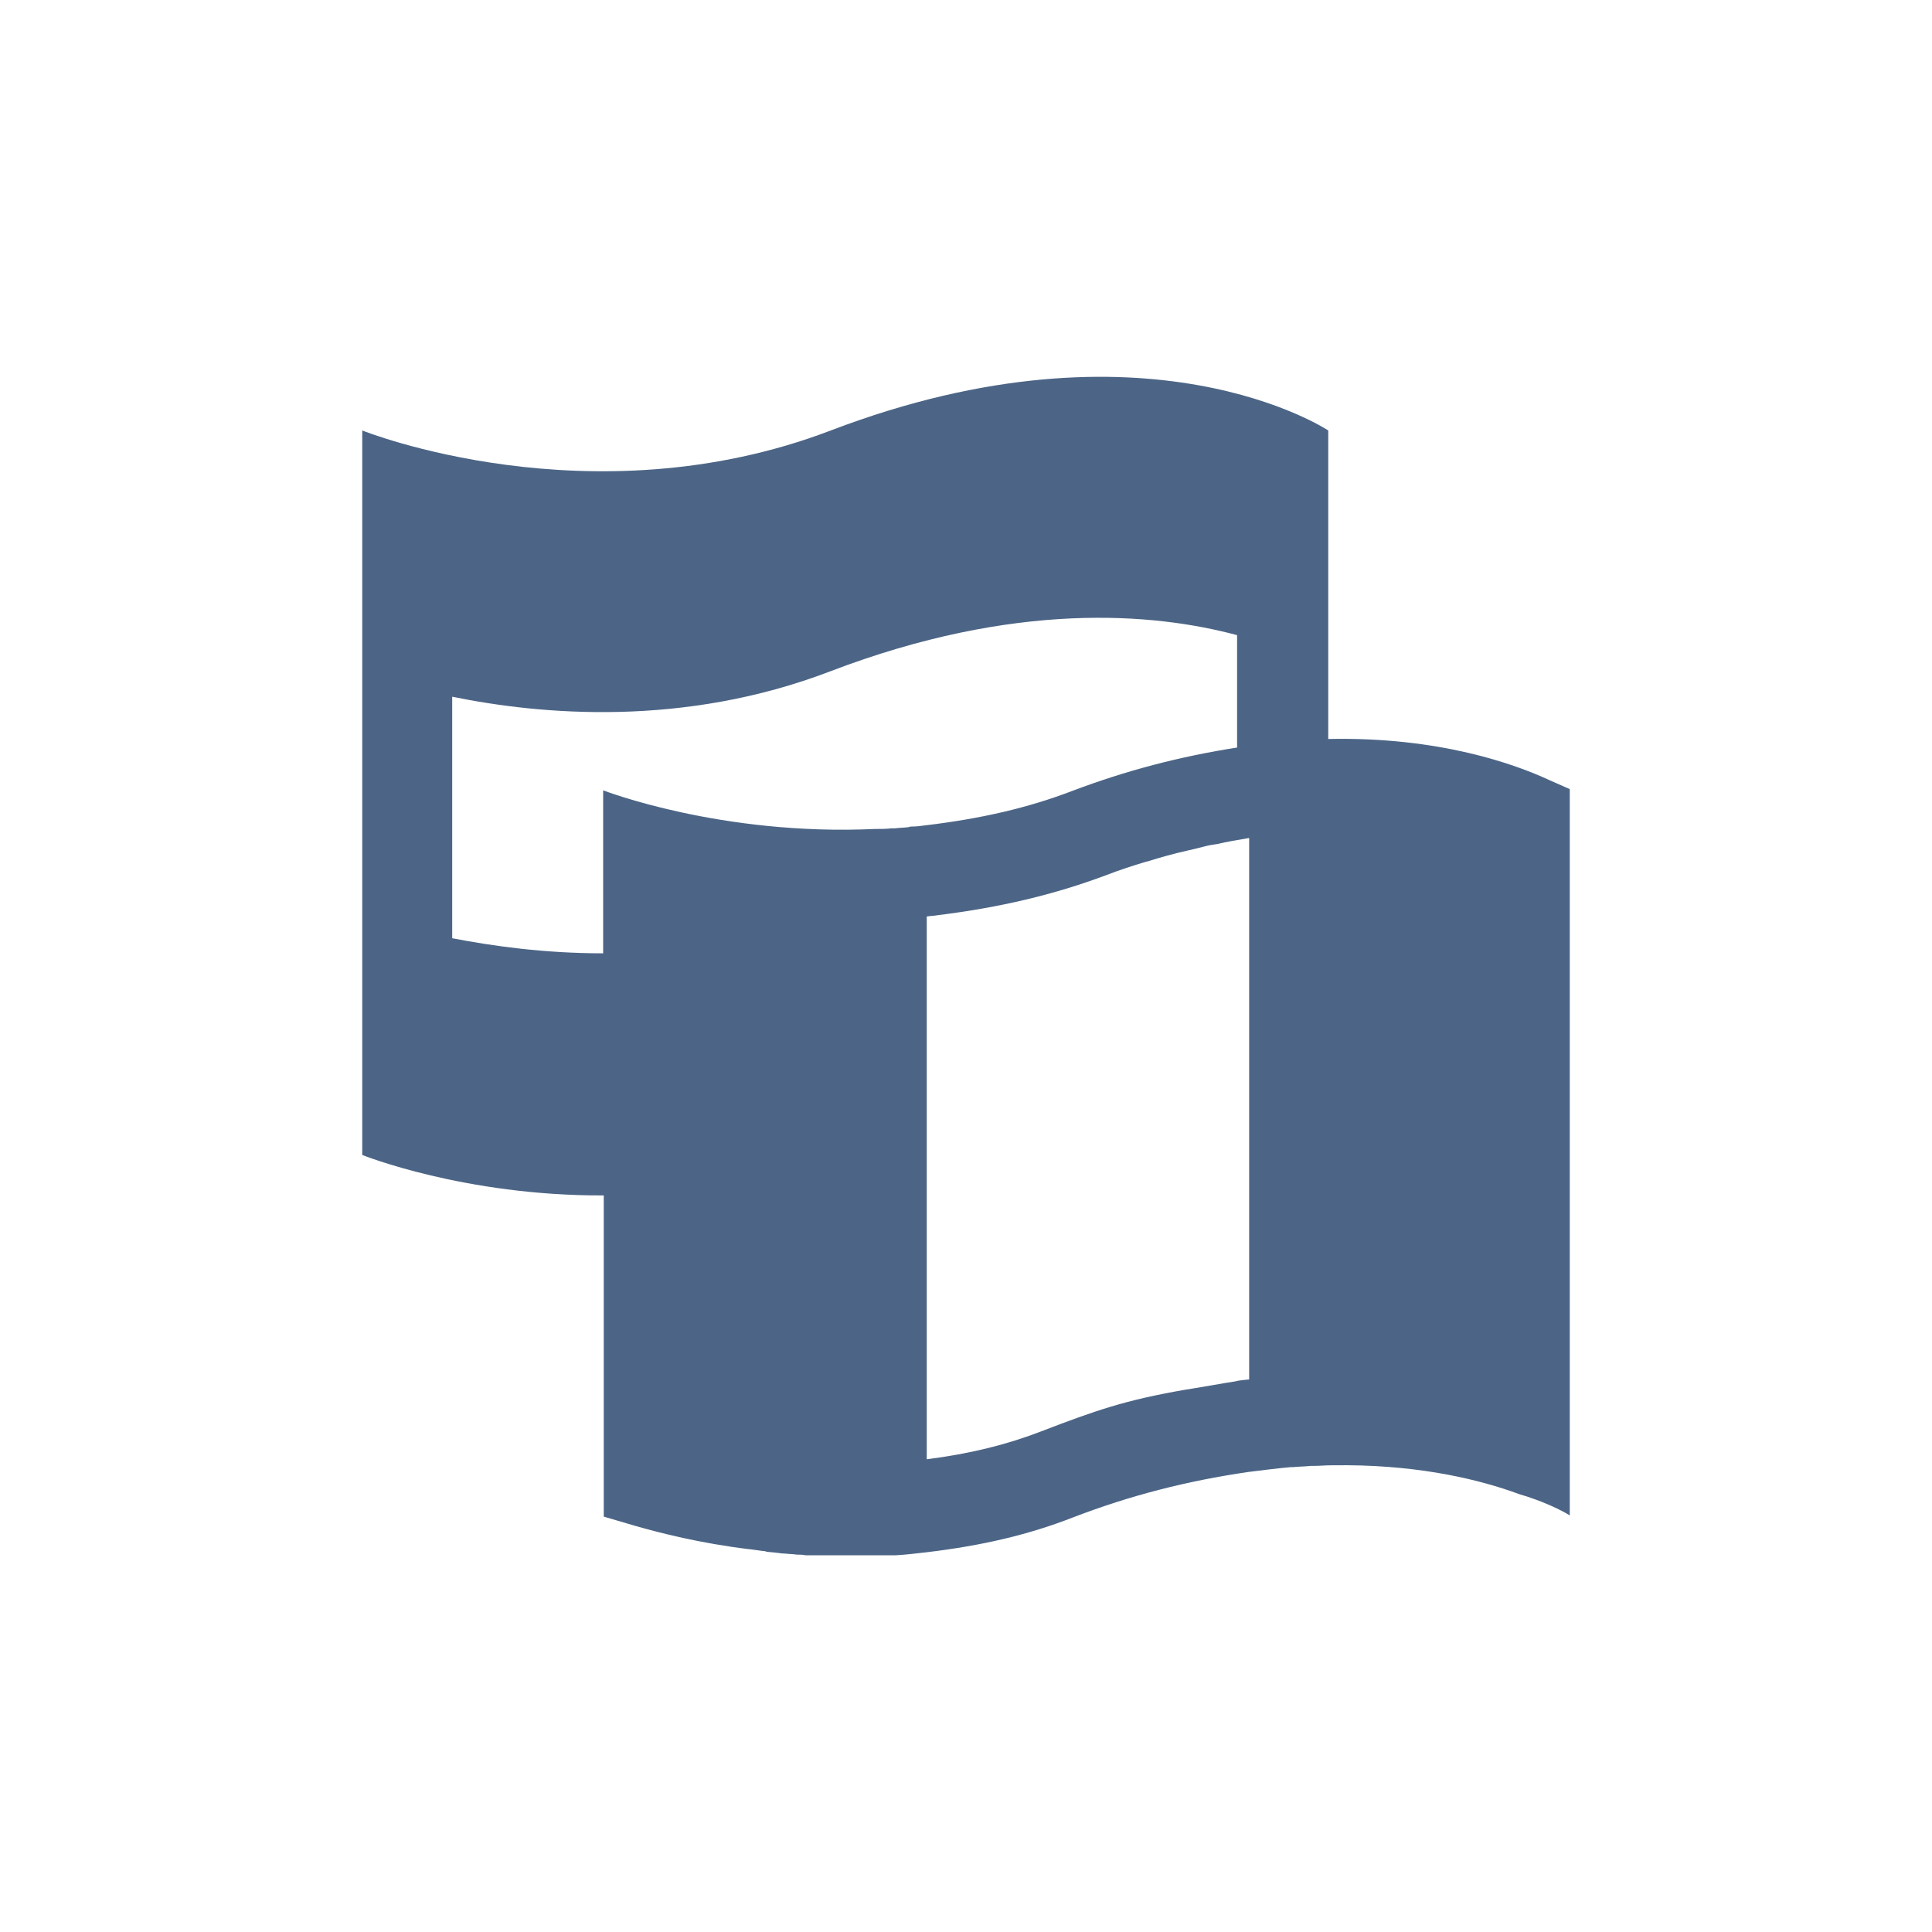
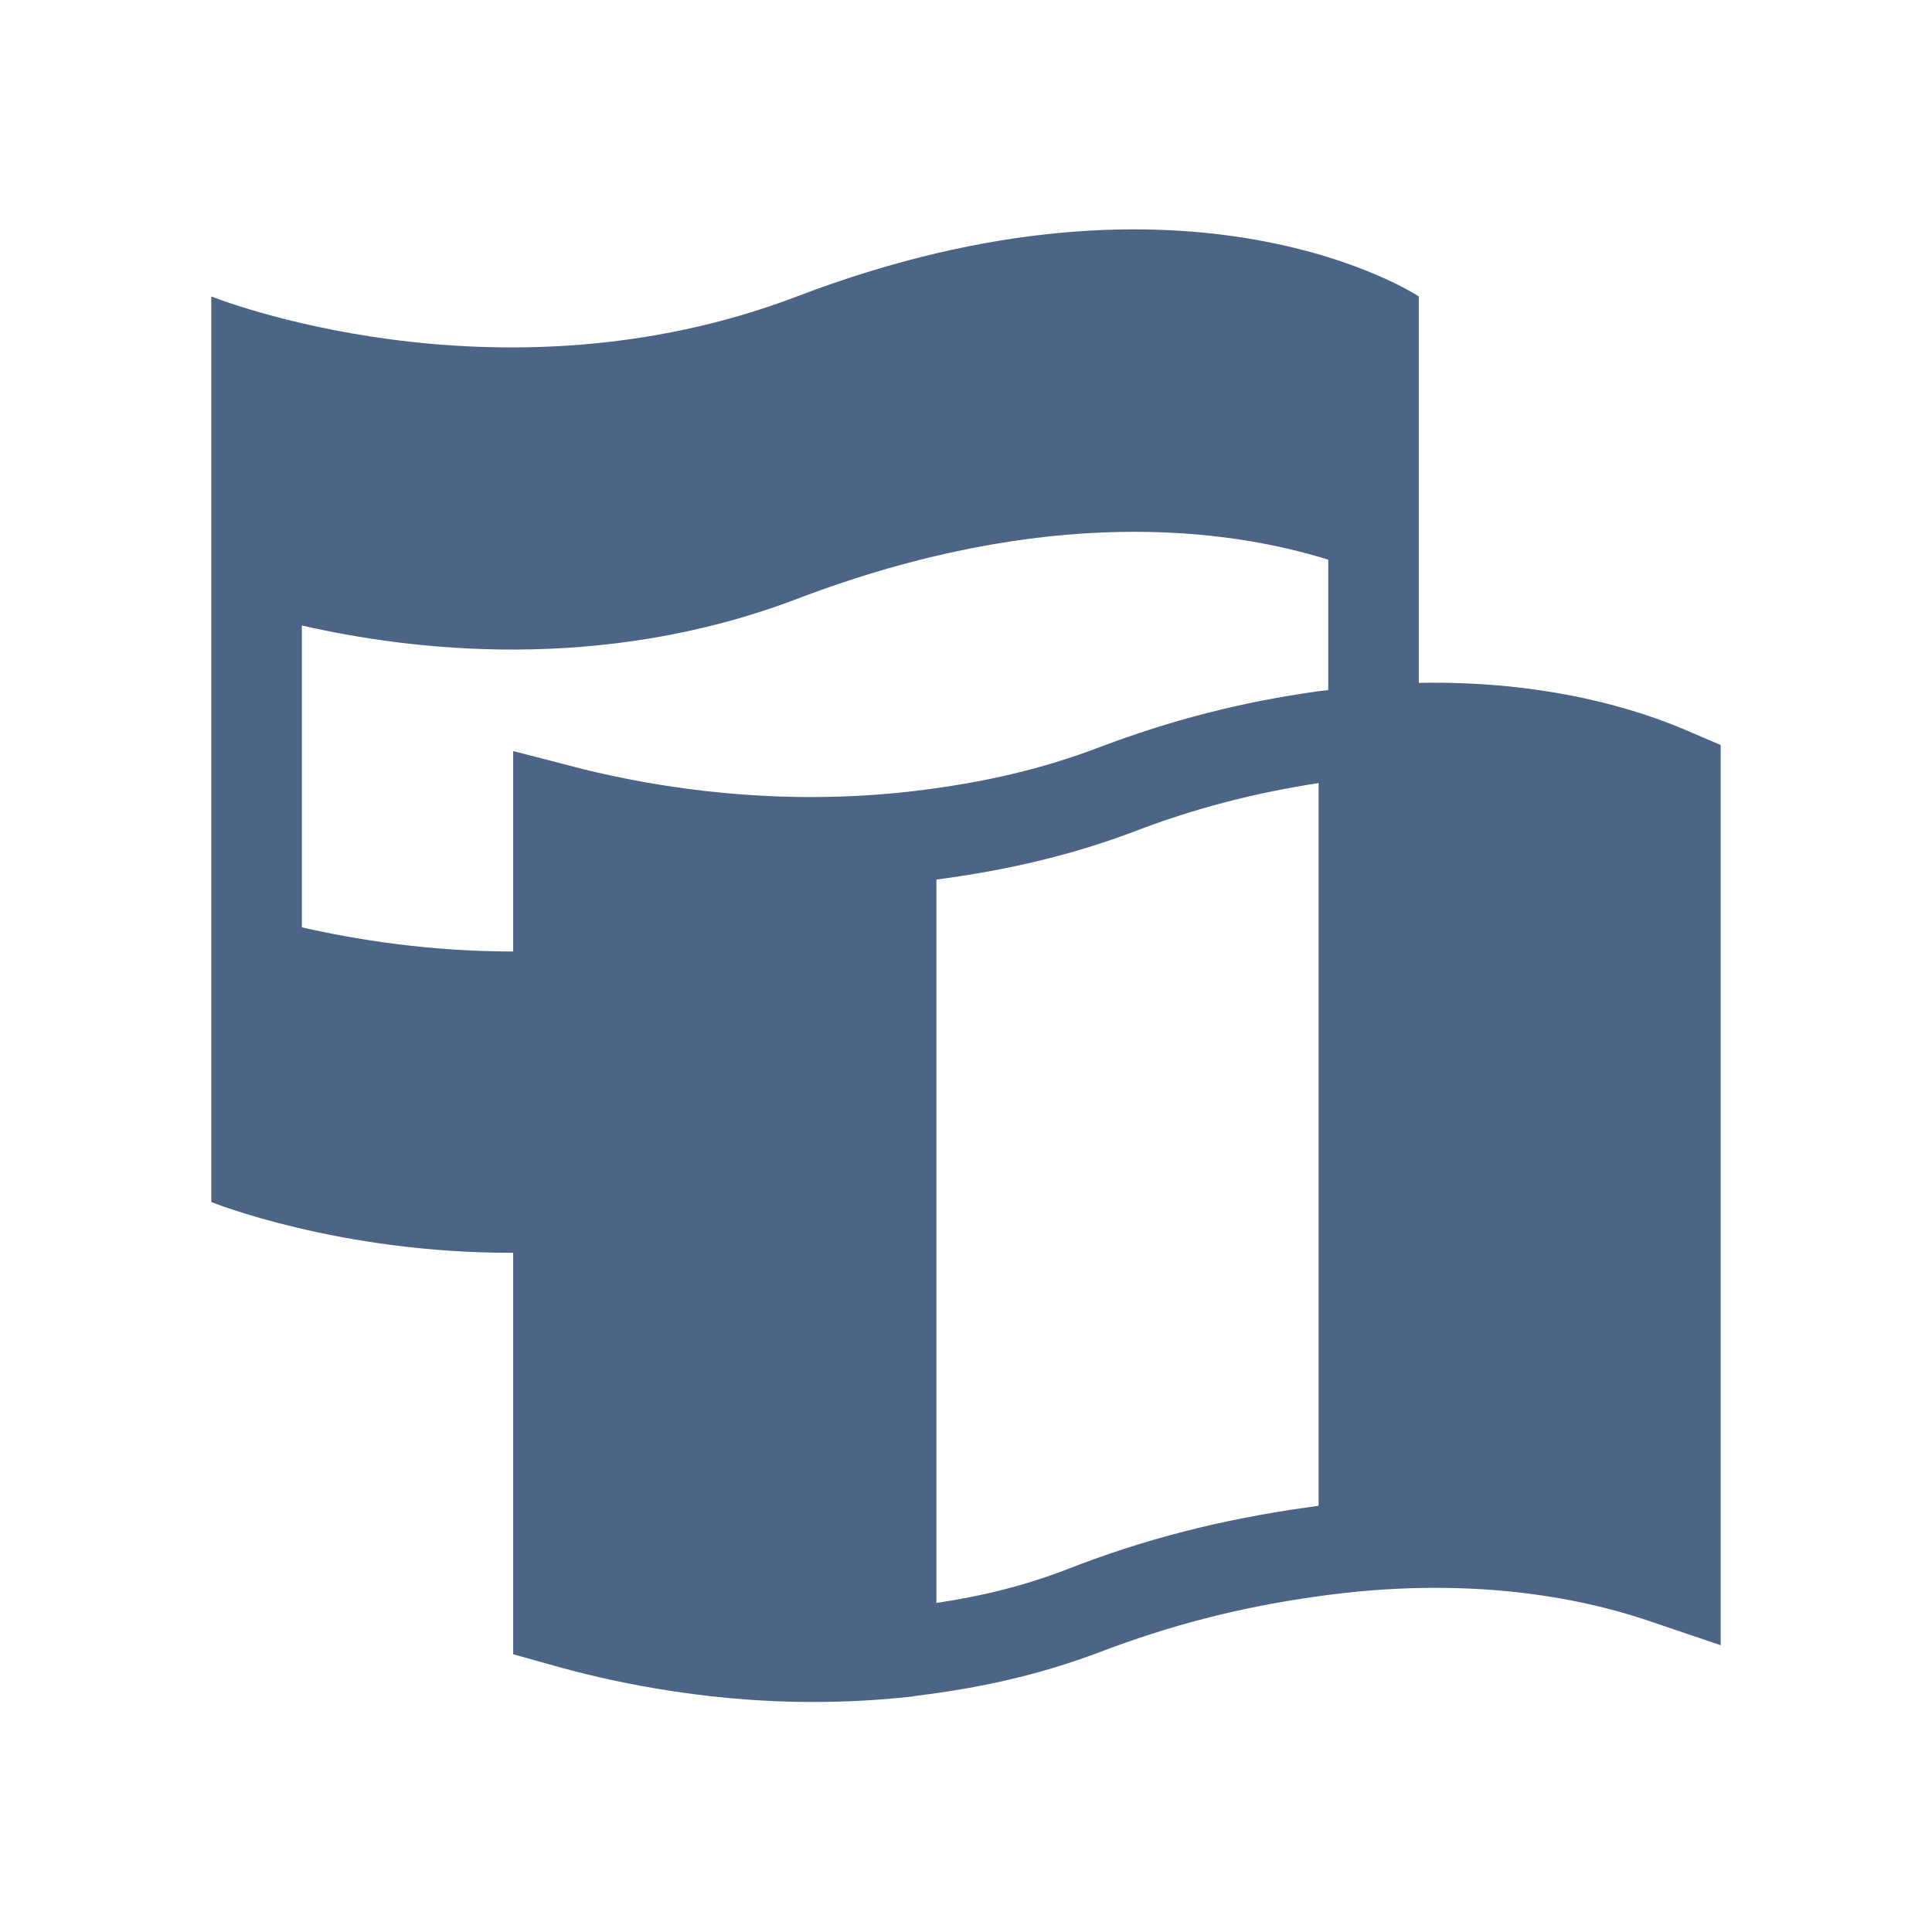
<svg xmlns="http://www.w3.org/2000/svg" xmlns:xlink="http://www.w3.org/1999/xlink" version="1.1" id="Layer_1" x="0px" y="0px" viewBox="0 0 320 320" style="enable-background:new 0 0 320 320;" xml:space="preserve">
  <style type="text/css">
- 	.st0{clip-path:url(#SVGID_00000158725629411468783510000013639320463831597720_);fill:#4C6586;}
+ 	.st0{clip-path:url(#SVGID_00000109024382156017590340000012466939880513872052_);fill:#4C6586;}
	.st1{fill:none;}
</style>
  <g>
-     <g>
-       <defs>
-         <rect id="SVGID_1_" x="60" y="62.4" width="200" height="195.2" />
-       </defs>
-       <clipPath id="SVGID_00000008850961235131387660000002881905298262337202_">
-         <use xlink:href="#SVGID_1_" style="overflow:visible;" />
-       </clipPath>
-       <path style="clip-path:url(#SVGID_00000008850961235131387660000002881905298262337202_);fill:#4C6586;" d="M206.7,228.5    c-0.7,0.1-1.4,0.1-2.1,0.3c-1.4,0.2-7,1.2-8.4,1.4c-9.8,1.7-14.7,3.4-23.8,6.9c-5.7,2.2-11.8,3.7-18.9,4.6v-55.4v-34.5    c0.6-0.1,1.2-0.1,1.7-0.2l0,0c10.5-1.3,19.3-3.4,27.9-6.6c2.3-0.9,4.5-1.6,6.8-2.3c0,0,0,0,0.1,0c2.2-0.7,4.4-1.3,6.6-1.8    c1-0.2,2-0.5,2.9-0.7c0.7-0.2,1.4-0.3,2.1-0.4c1.7-0.4,3.5-0.7,5.3-1v7v40v42.7H206.7z M205,123.8c-9.6,1.5-18.4,3.8-27.4,7.2    c-7.3,2.8-15.1,4.6-24.3,5.7l0,0l0,0c-0.7,0.1-1.5,0.2-2.2,0.2c-0.2,0-0.4,0-0.6,0.1c-0.8,0.1-1.5,0.1-2.3,0.2c-0.2,0-0.4,0-0.6,0    c-0.8,0.1-1.6,0.1-2.4,0.1c0,0-0.1,0-0.2,0c-25.6,1.2-45.1-6.4-45.1-6.4v27c-9.7,0-18.3-1.2-25-2.5v-40c14.7,3,38.3,5.1,62.6-4.2    c30.6-11.7,53.6-9.7,67.4-6v18.6H205z M260,251v-1V131v-0.3l-3.4-1.5c-5.6-2.6-18.2-7.2-36.6-6.8v-11.2V84.5V71.3    c0,0-30-20-82.4,0c-39.8,15.2-77.6,0-77.6,0v34.4v5.6v40v18.4v21.6c0,0,16.9,6.8,40,6.7v53v0.2l5.1,1.5c4.2,1.2,10.8,2.9,19,3.9    c0,0,0,0,0.1,0c0.7,0.1,1.4,0.2,2.2,0.3c0.2,0,0.3,0,0.5,0.1c0.6,0.1,1.2,0.1,1.8,0.2c0.3,0,0.6,0.1,0.9,0.1c0.5,0,1,0.1,1.4,0.1    s0.8,0.1,1.2,0.1s0.8,0,1.2,0.1c0.5,0,1,0.1,1.5,0.1c0.3,0,0.5,0,0.8,0c0.6,0,1.2,0,1.9,0.1c0.1,0,0.1,0,0.2,0c0.7,0,1.4,0,2.1,0    c1.6,0,3.3,0,5-0.1c0.2,0,0.4,0,0.7,0c0.7,0,1.5-0.1,2.2-0.1c0.2,0,0.4,0,0.6,0c1.7-0.1,3.4-0.3,5.1-0.5l0,0    c9.2-1.1,16.9-2.9,24.3-5.8c9.4-3.6,18.7-6,29-7.5c2.4-0.3,4.8-0.6,7-0.8c0.1,0,0.3,0,0.4,0c1-0.1,2-0.1,2.9-0.2    c0.2,0,0.3,0,0.5,0c1,0,1.9-0.1,2.9-0.1c0.1,0,0.2,0,0.3,0c12.9-0.2,22.8,2,29.5,4.3l1.4,0.5C257.1,249.1,260,251,260,251" />
-     </g>
+     <defs>
+       <rect id="SVGID_1_" x="35" y="38" width="250" height="243.9" />
+     </defs>
+     <clipPath id="SVGID_00000075155230203946061050000017522220125411738752_">
+       <use xlink:href="#SVGID_1_" style="overflow:visible;" />
+     </clipPath>
+     <path style="clip-path:url(#SVGID_00000075155230203946061050000017522220125411738752_);fill:#4C6586;" d="M220,114.3   c-0.6,0.1-1.1,0.1-1.7,0.2c-12.9,1.8-24.4,4.8-36.3,9.3c-9.2,3.5-18.8,5.8-30.4,7.2c-22.6,2.7-42.4-0.5-55-3.6L85,124.4v1v32.2   c-14,0-26.2-2-35-4v-50c17.9,4.1,49.4,8,82-4.4c41.2-15.7,71.3-11.7,88-6.5V114.3z M155,145.7c12.1-1.6,22.5-4.1,32.4-7.8   c10.1-3.9,20-6.5,31-8.2v12.5v0v50v57.2c-0.7,0.1-1.4,0.2-2.1,0.3c-14.1,2-26.7,5.2-39.5,10.2c-6.7,2.6-13.7,4.4-21.7,5.6V145.7z    M285,272.5v-0.6V125.4v-2l-5.6-2.4c-7.9-3.4-23-8.3-44.4-7.9V99.1V65.6V49.1c0,0-37.5-25-103,0c-49.8,19-97,0-97,0v43v7v50v23v27   c0,0,21.1,8.5,50,8.4v64.8v1.7l6.8,1.9c7.8,2.2,23.7,6,42.8,6c5.6,0,11.1-0.3,16.5-0.9l0.5-0.1c11.5-1.4,21.1-3.7,30.4-7.2   c11.8-4.5,23.3-7.5,36.3-9.3c24.7-3.5,43.2,0.2,54.3,3.9L285,272.5z" />
  </g>
-   <rect class="st1" width="320" height="320" />
+   <rect x="0" class="st1" width="320" height="320" />
</svg>
